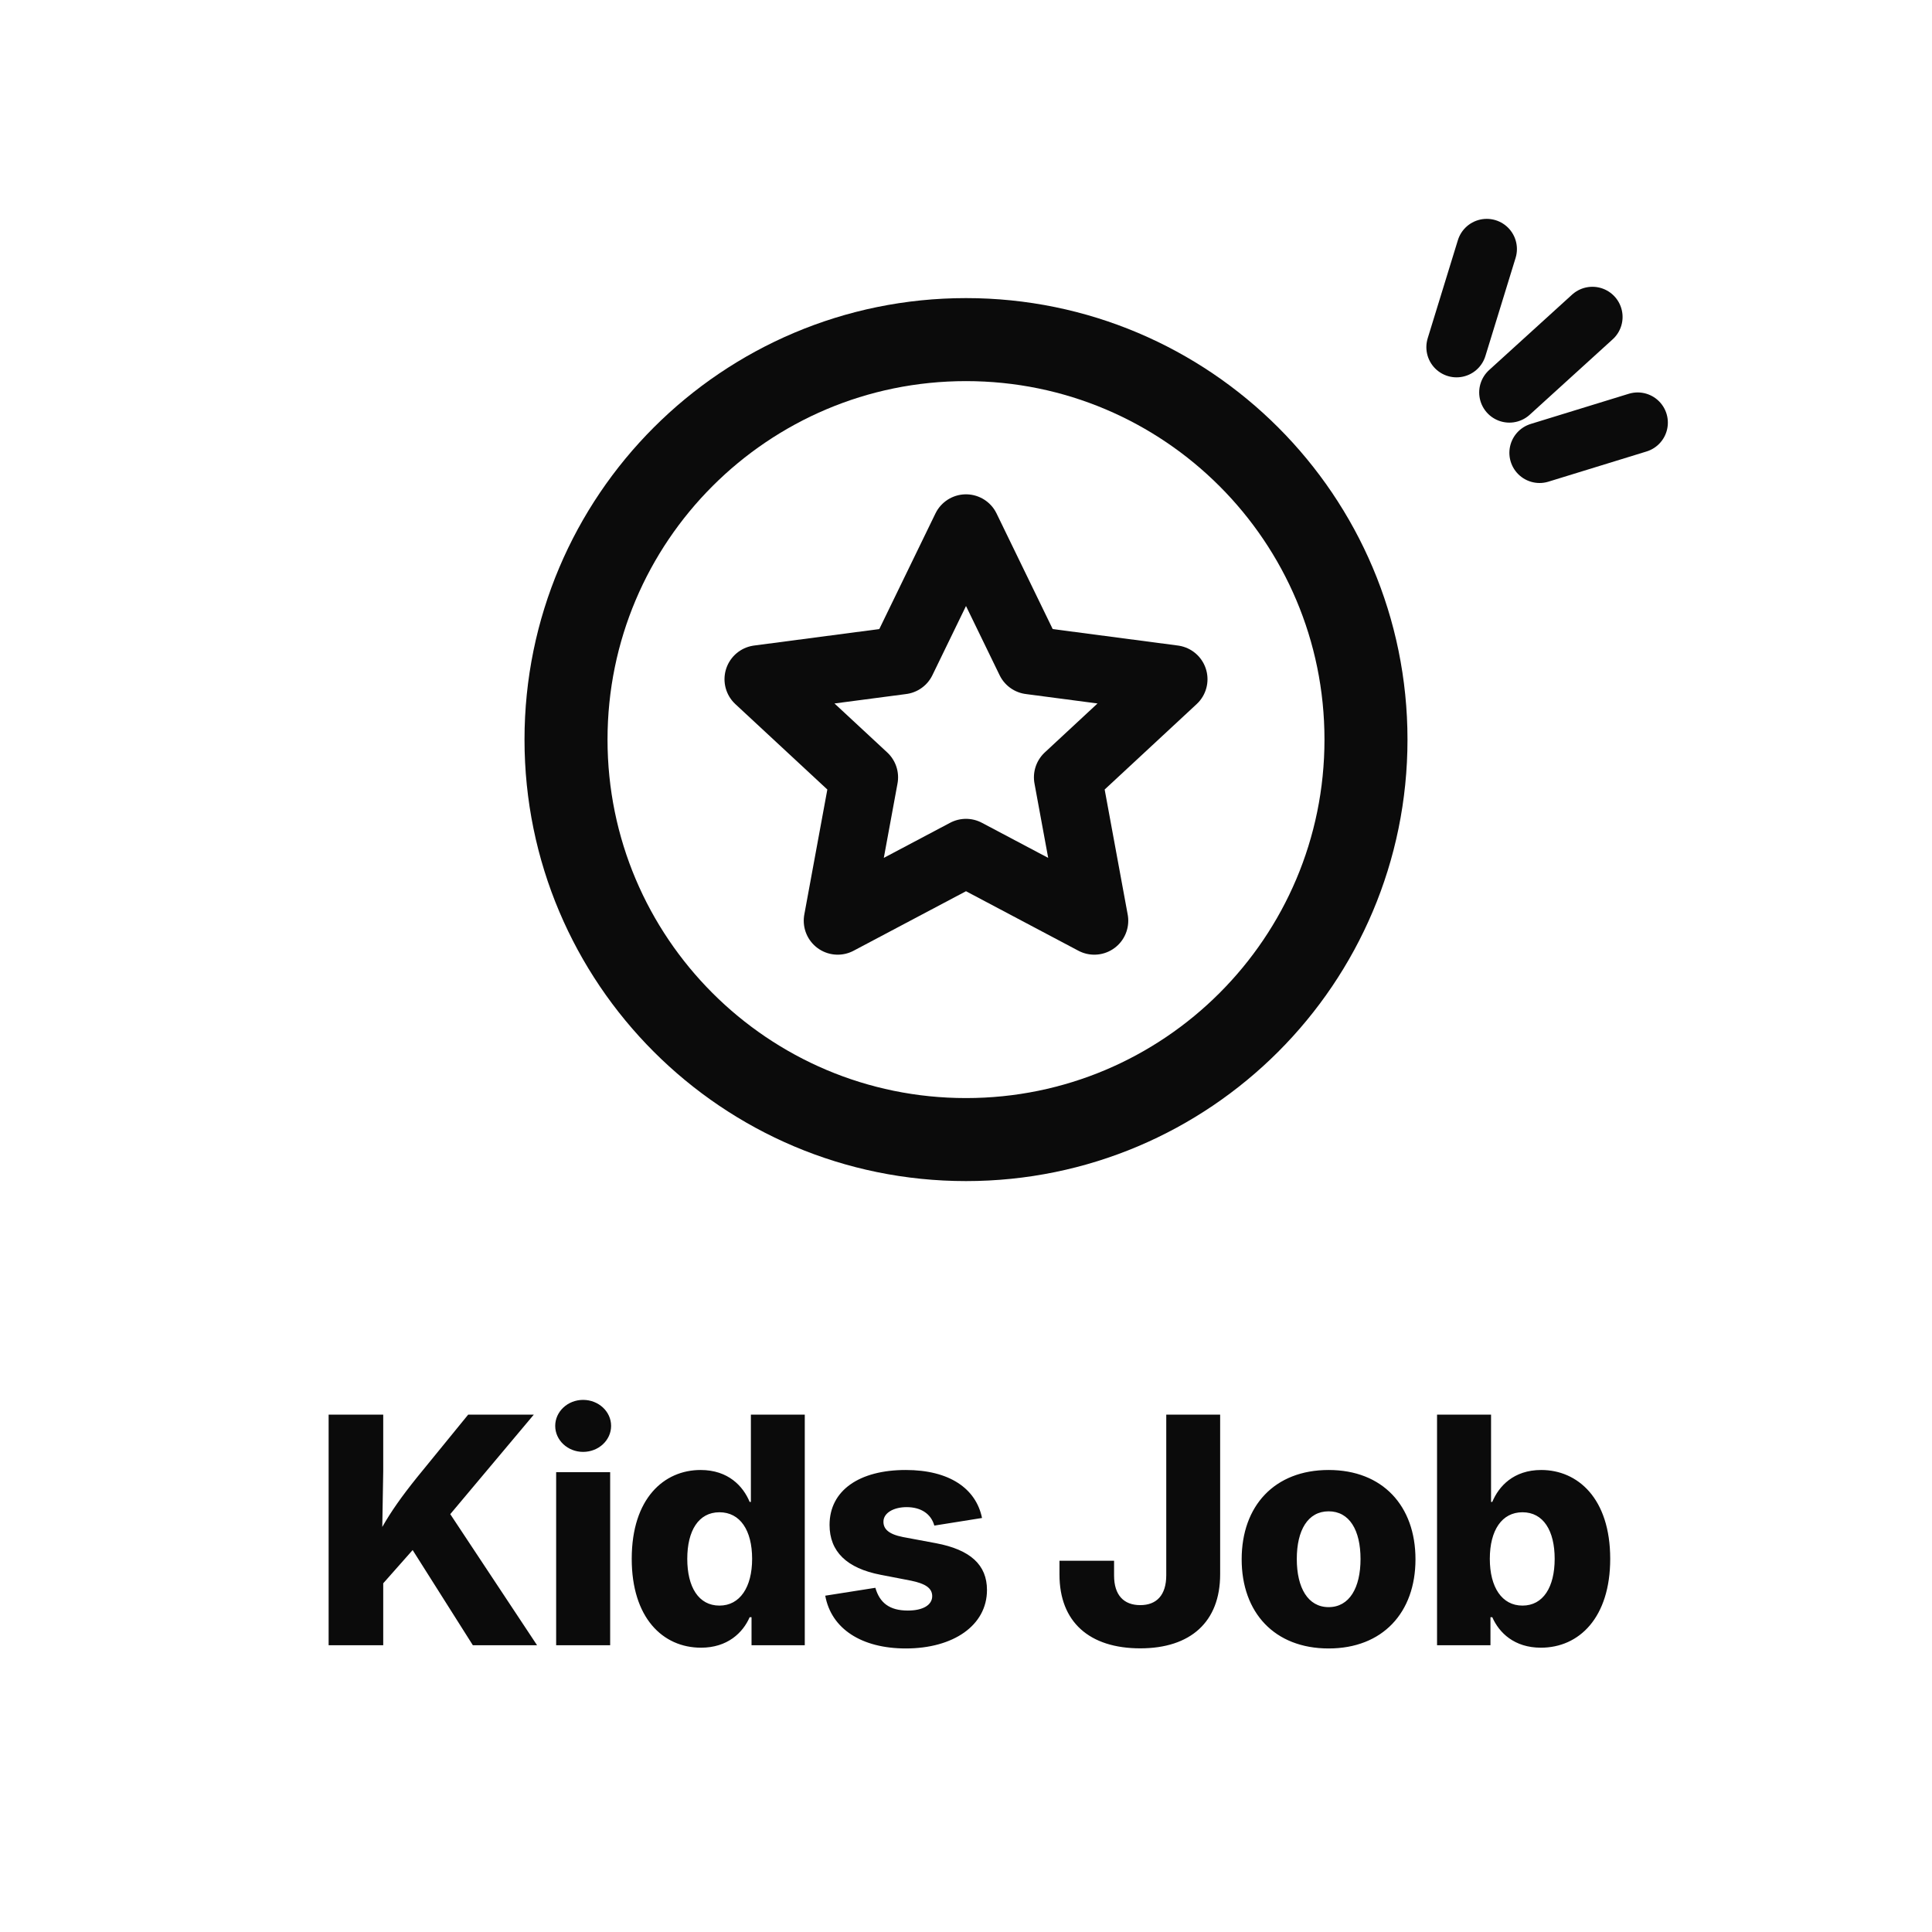
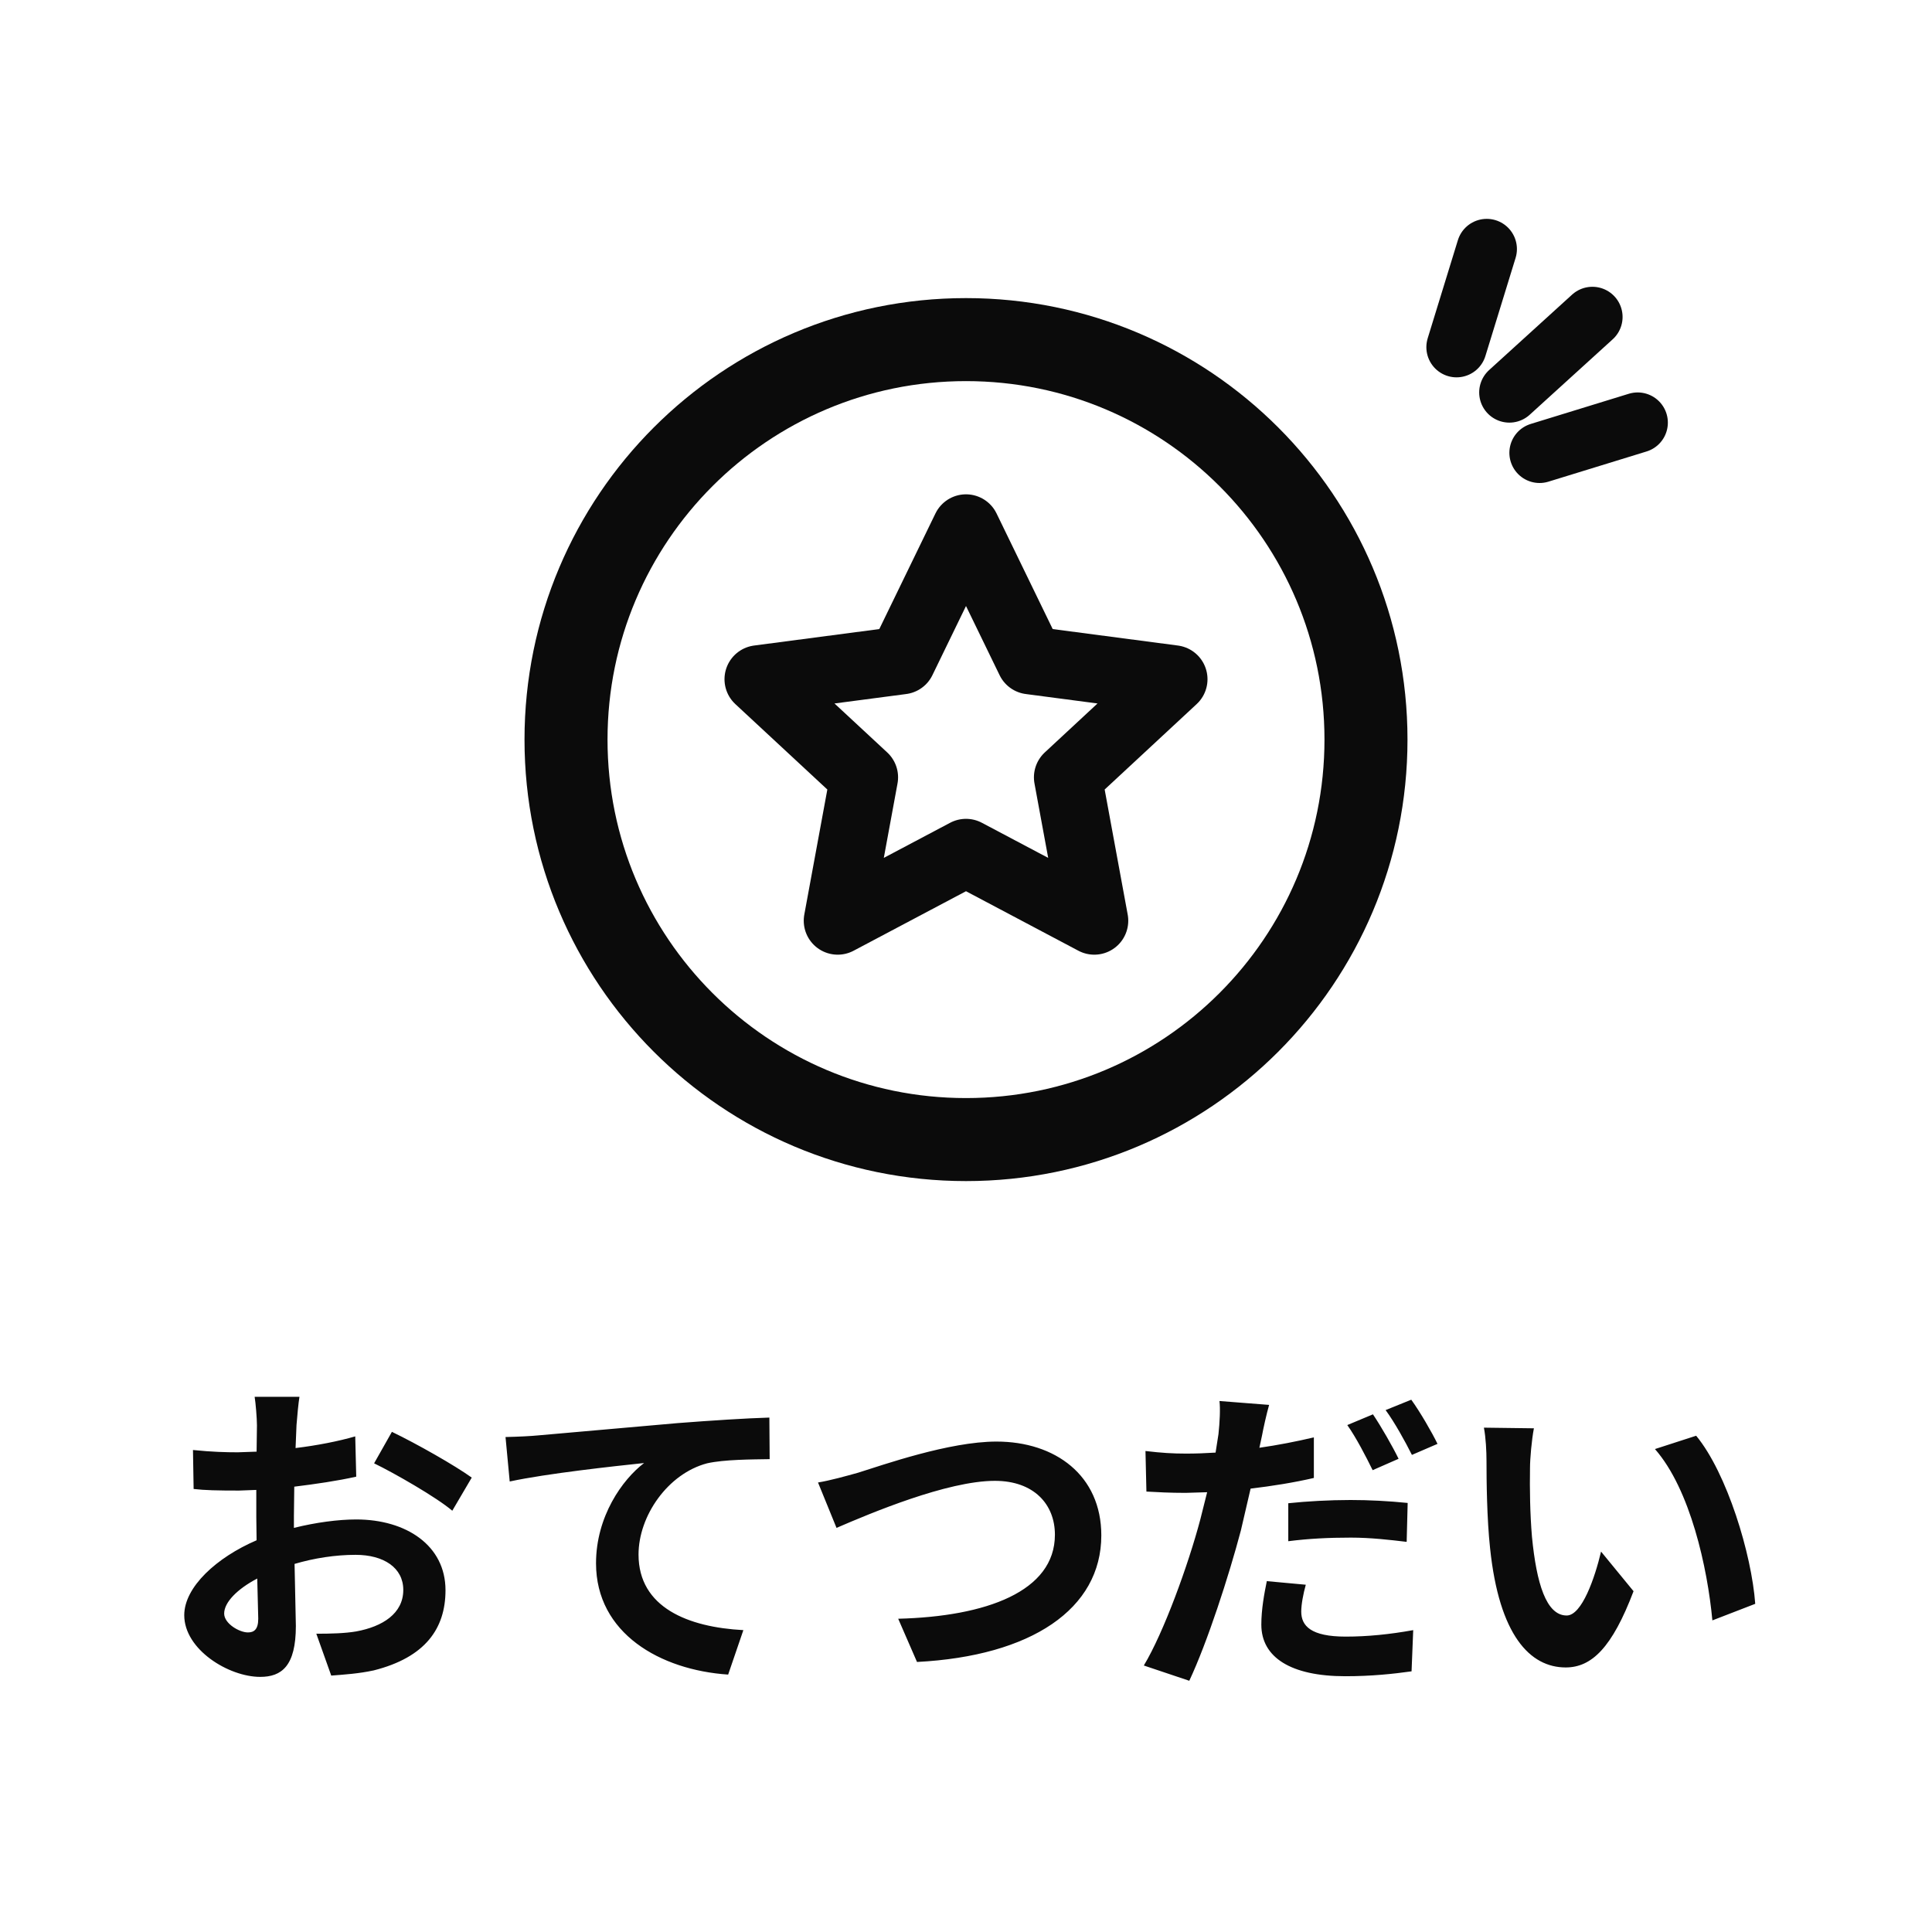
<svg xmlns="http://www.w3.org/2000/svg" viewBox="0 0 512 512">
  <rect width="512" height="512" fill="#fff" />
  <g fill="none" stroke="#0b0b0b" stroke-width="22" stroke-linecap="round" stroke-linejoin="round">
    <circle cx="256" cy="196" r="106" />
    <path d="M256 140l17 35 38 5-28 26 7 38-34-18-34 18 7-38-28-26 38-5z" stroke-width="18" />
    <path d="M386 92l8-26M408 120l26-8M400 104l22-20" stroke-width="16" />
  </g>
-   <text x="256" y="436" text-anchor="middle" font-family="Inter,-apple-system,Helvetica,Arial,sans-serif" font-weight="800" font-size="84" letter-spacing="-2" fill="#0b0b0b">Kids Job</text>
+   <text x="256" y="440" text-anchor="middle" font-family="Hiragino Sans,Noto Sans CJK JP,sans-serif" font-weight="900" font-size="86" letter-spacing="0" fill="#0b0b0b">おてつだい</text>
</svg>
